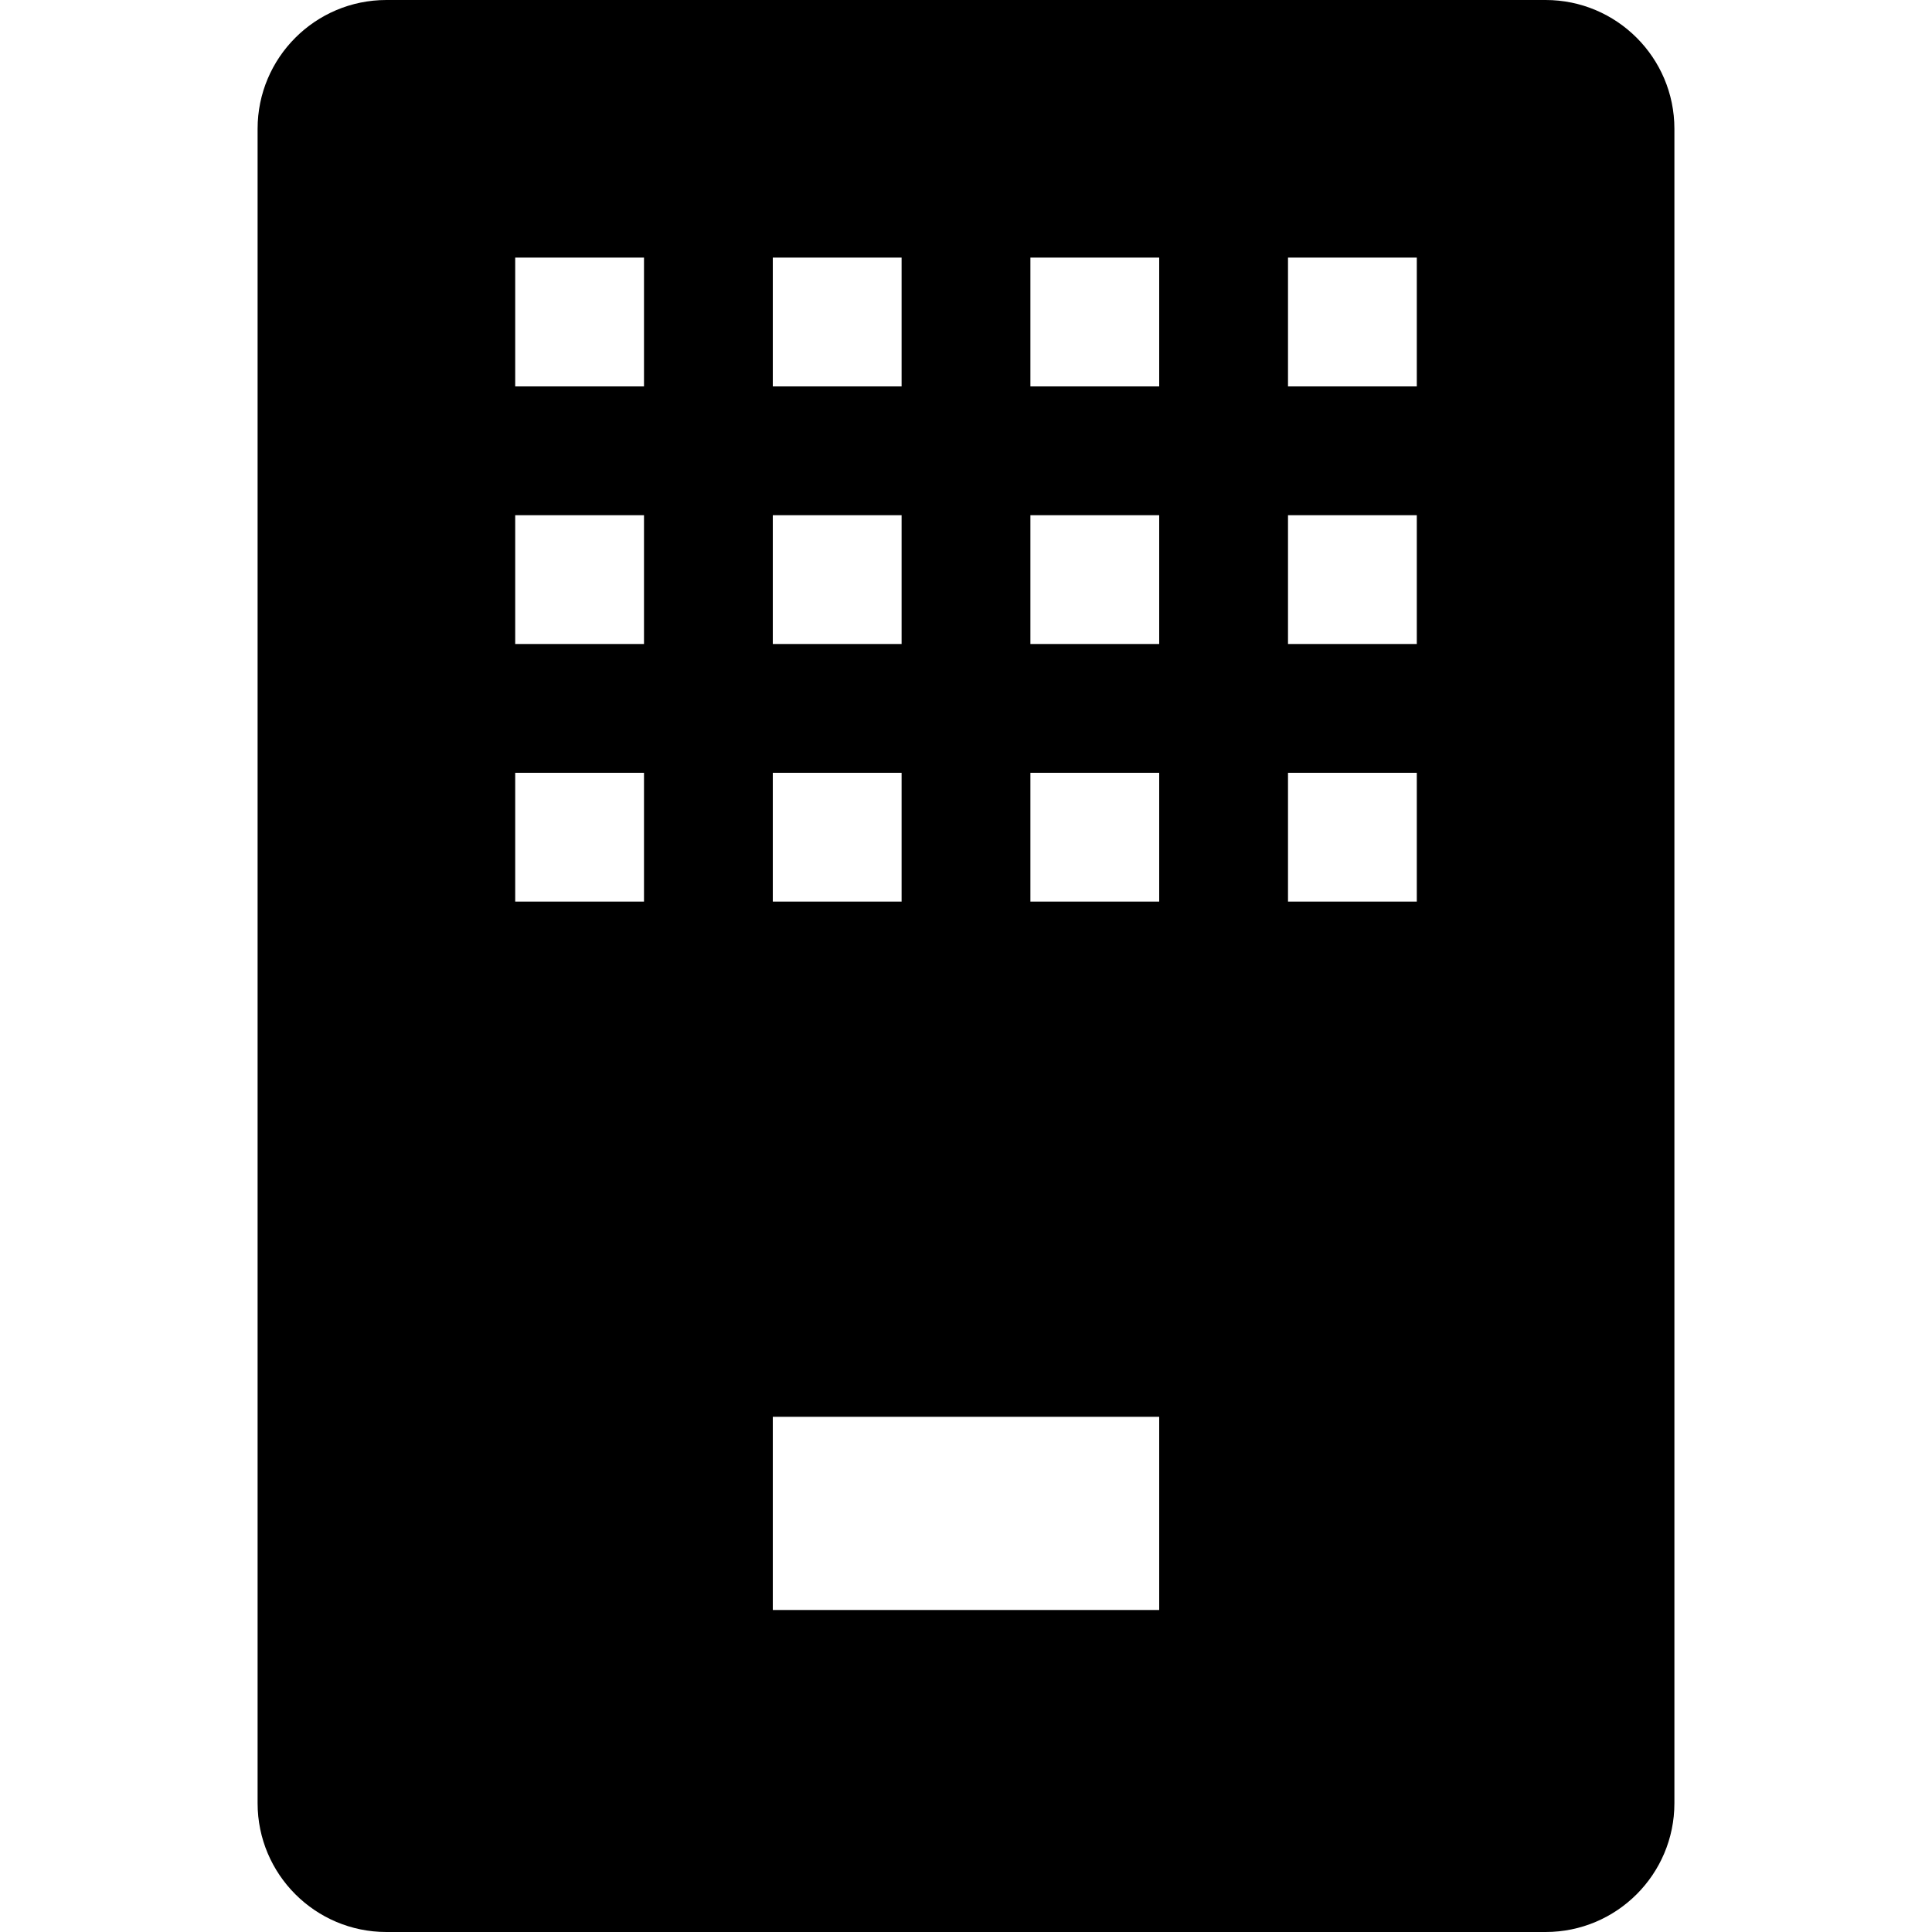
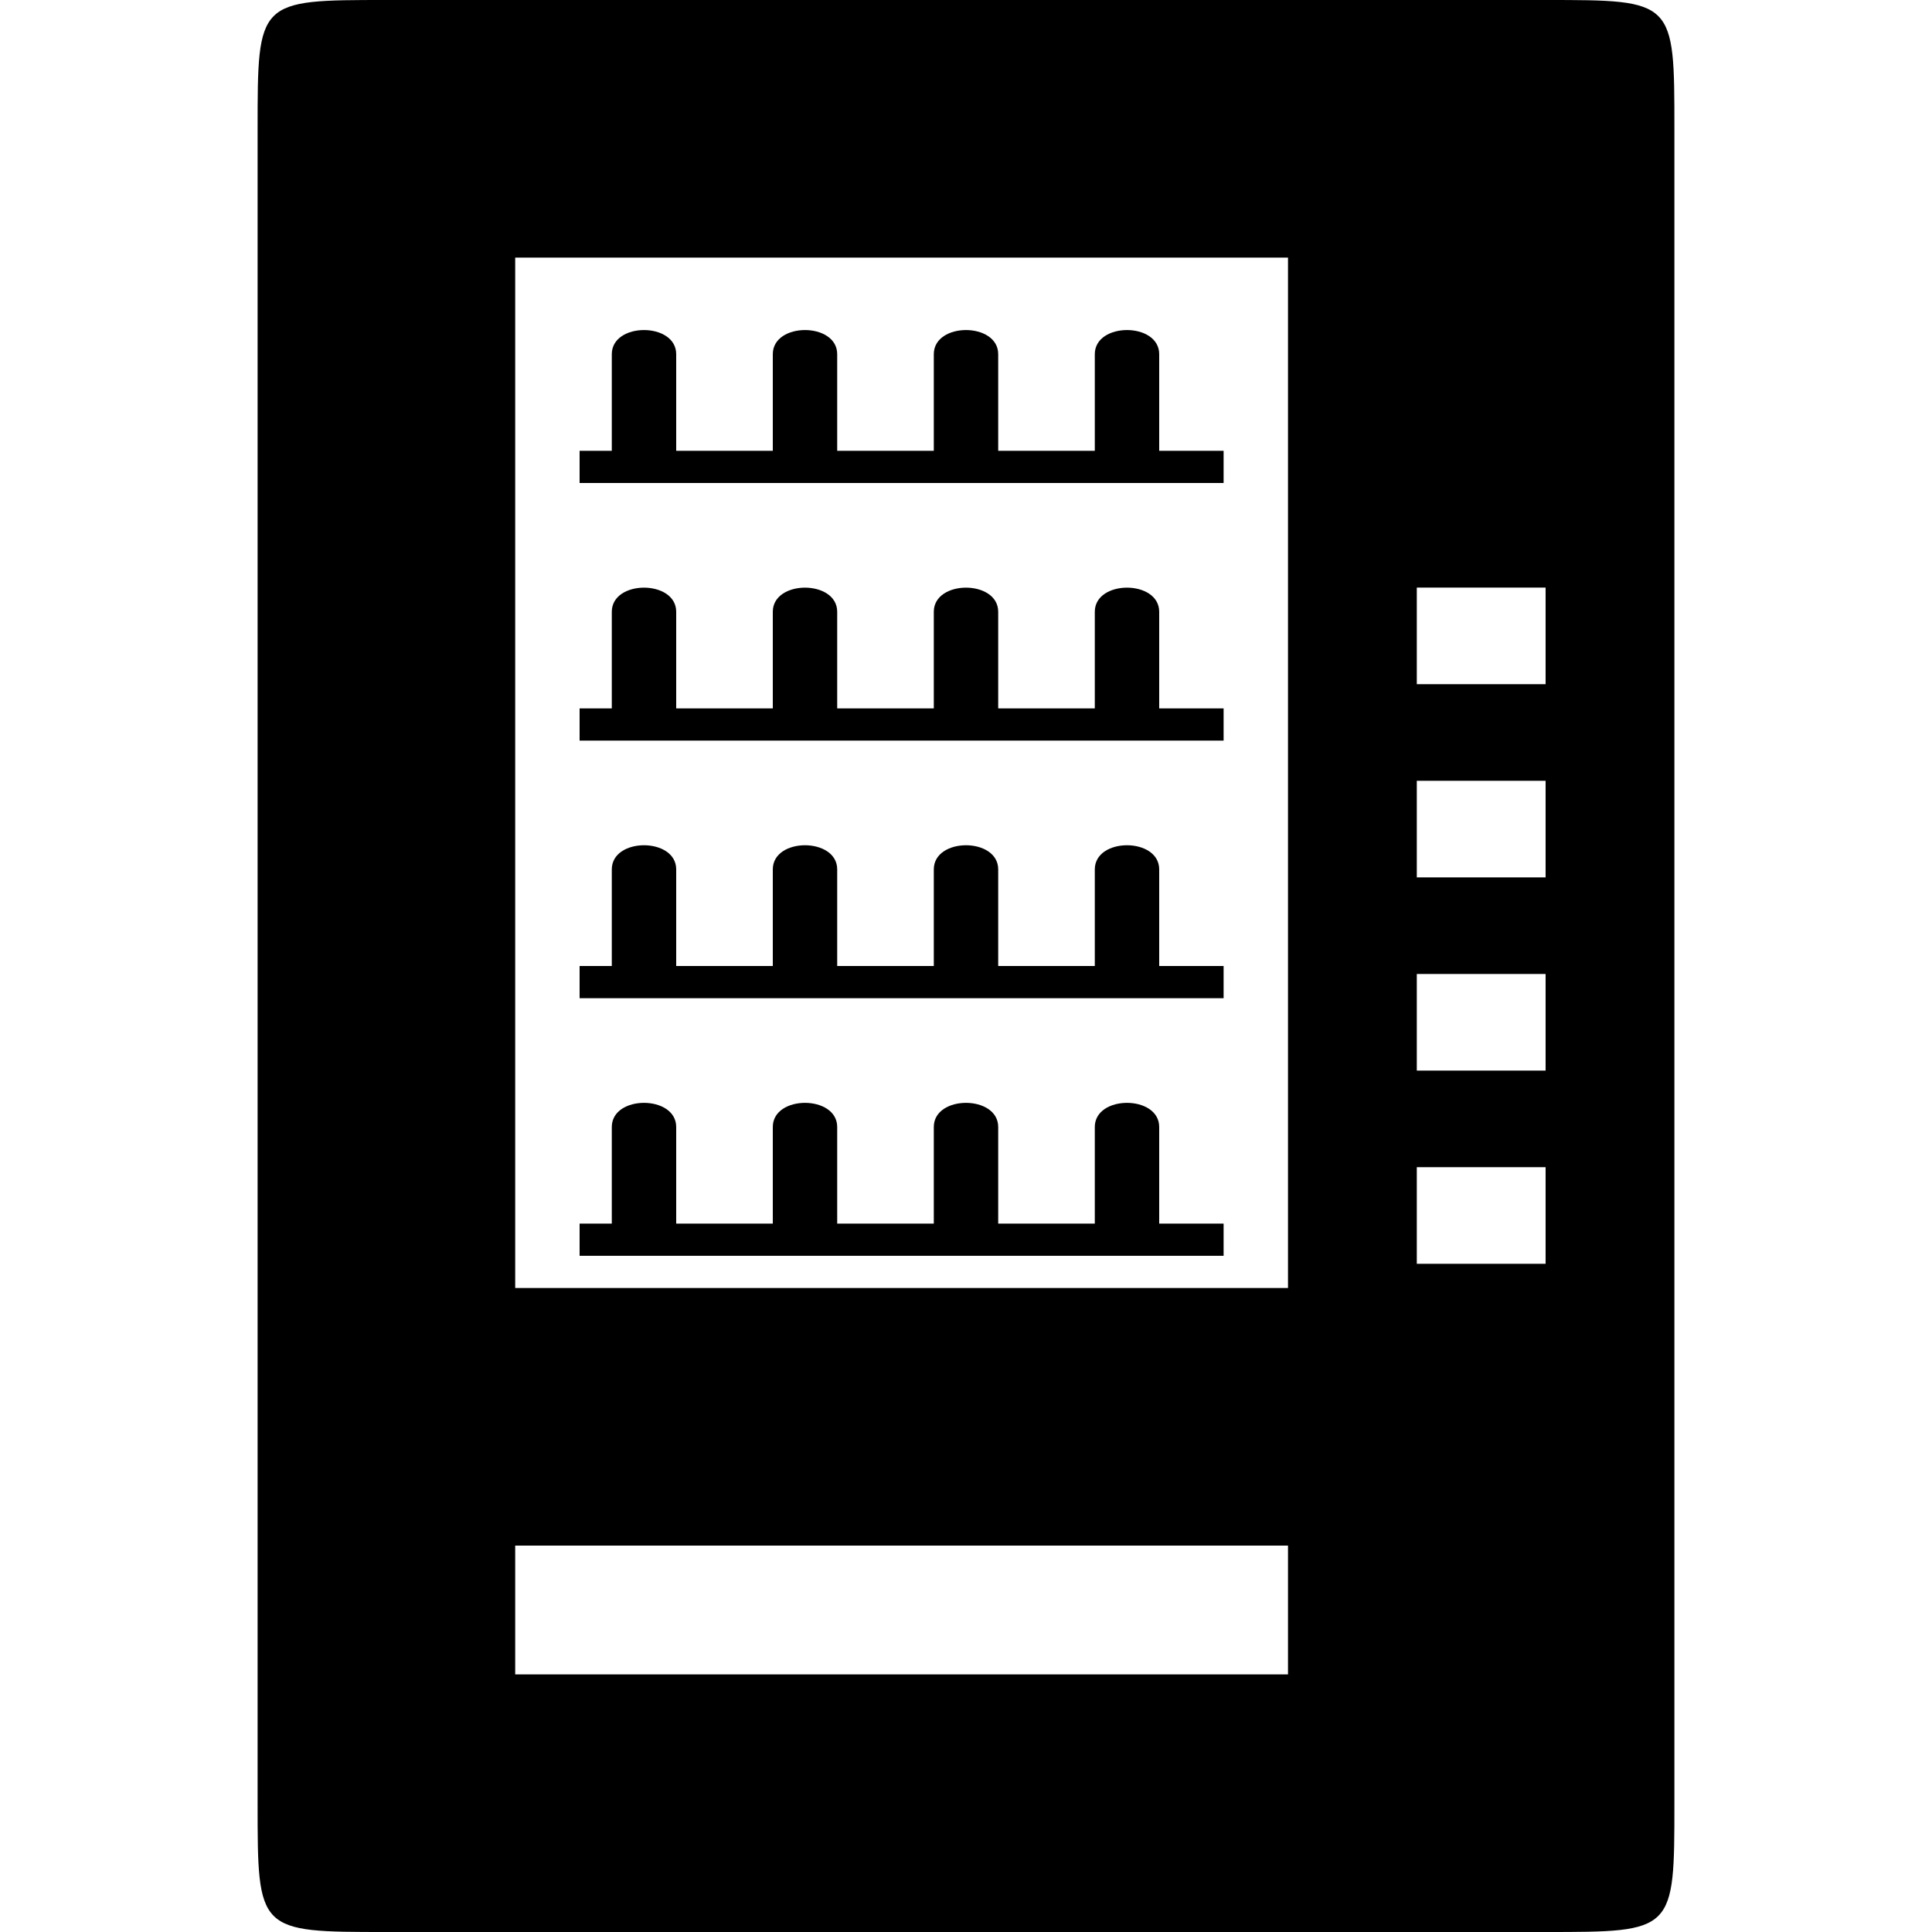
<svg xmlns="http://www.w3.org/2000/svg" version="1.1" x="0" y="0" width="15" height="15" viewBox="0 0 15 15">
-   <path d="M12,0 C12.552,0 13,0.448 13,1 L13,14 C13,14.552 12.552,15 12,15 L3,15 C2.448,15 2,14.552 2,14 L2,1 C2,0.448 2.448,0 3,0 L12,0 z M9,11 L6,11 L6,12.5 L9,12.5 L9,11 z M9,6 L8,6 L8,7 L9,7 L9,6 z M5,6 L4,6 L4,7 L5,7 L5,6 z M7,6 L6,6 L6,7 L7,7 L7,6 z M11,6 L10,6 L10,7 L11,7 L11,6 z M11,4 L10,4 L10,5 L11,5 L11,4 z M7,4 L6,4 L6,5 L7,5 L7,4 z M5,4 L4,4 L4,5 L5,5 L5,4 z M9,4 L8,4 L8,5 L9,5 L9,4 z M9,2 L8,2 L8,3 L9,3 L9,2 z M5,2 L4,2 L4,3 L5,3 L5,2 z M7,2 L6,2 L6,3 L7,3 L7,2 z M11,2 L10,2 L10,3 L11,3 L11,2 z" />
+   <path d="M12,0 C13,0 13,0 13,1 L13,14 C13,15 13,15 12,15 L3,15 C2,15 2,15 2,14 L2,1 C2,0 2,0 3,0 L12,0 z M10,12 L4,12 L4,13 L10,13 L10,12 z M12,9.062 L11,9.062 L11,9.812 L12,9.812 L12,9.062 z M10,2 L4,2 L4,10 L10,10 L10,2 z M12,7.562 L11,7.562 L11,8.312 L12,8.312 L12,7.562 z M12,6.062 L11,6.062 L11,6.812 L12,6.812 L12,6.062 z M12,4.562 L11,4.562 L11,5.312 L12,5.312 L12,4.562 z" />
+   <path d="M9.5,3.5 L9.5,3.75 L4.5,3.75 L4.5,3.5 L4.75,3.5 C4.75,3.5 4.75,2.75 4.75,2.75 C4.75,2.5 5.25,2.5 5.25,2.75 C5.25,2.75 5.25,3.5 5.25,3.5 L6,3.5 C6,3.5 6,2.75 6,2.75 C6,2.5 6.5,2.5 6.5,2.75 C6.5,2.75 6.5,3.5 6.5,3.5 L7.25,3.5 C7.25,3.5 7.25,2.75 7.25,2.75 C7.25,2.5 7.75,2.5 7.75,2.75 C7.75,2.75 7.75,3.5 7.75,3.5 L8.5,3.5 C8.5,3.5 8.5,2.75 8.5,2.75 C8.5,2.5 9,2.5 9,2.75 C9,2.75 9,3.5 9,3.5 L9.5,3.5 z M9.5,5.5 L9,5.5 C9,5.5 9,4.75 9,4.75 C9,4.5 8.5,4.5 8.5,4.75 C8.5,4.75 8.5,5.5 8.5,5.5 L7.75,5.5 C7.75,5.5 7.75,4.75 7.75,4.75 C7.75,4.5 7.25,4.5 7.25,4.75 C7.25,4.75 7.25,5.5 7.25,5.5 L6.5,5.5 C6.5,5.5 6.5,4.75 6.5,4.75 C6.5,4.5 6,4.5 6,4.75 C6,4.75 6,5.5 6,5.5 L5.25,5.5 C5.25,5.5 5.25,4.75 5.25,4.75 C5.25,4.5 4.75,4.5 4.75,4.75 C4.75,4.75 4.75,5.5 4.75,5.5 L4.5,5.5 L4.5,5.75 L9.5,5.75 L9.5,5.5 z M9.5,7.5 L9,7.5 C9,7.5 9,6.75 9,6.75 C9,6.5 8.5,6.5 8.5,6.75 C8.5,6.75 8.5,7.5 8.5,7.5 L7.75,7.5 C7.75,7.5 7.75,6.75 7.75,6.75 C7.75,6.5 7.25,6.5 7.25,6.75 C7.25,6.75 7.25,7.5 7.25,7.5 L6.5,7.5 C6.5,7.5 6.5,6.75 6.5,6.75 C6.5,6.5 6,6.5 6,6.75 C6,6.75 6,7.5 6,7.5 L5.25,7.5 C5.25,7.5 5.25,6.75 5.25,6.75 C5.25,6.5 4.75,6.5 4.75,6.75 C4.75,6.75 4.75,7.5 4.75,7.5 L4.5,7.5 L4.5,7.75 L9.5,7.75 L9.5,7.5 z M9.5,9.5 L9,9.5 C9,9.5 9,8.75 9,8.75 C9,8.5 8.5,8.5 8.5,8.75 C8.5,8.75 8.5,9.5 8.5,9.5 L7.75,9.5 C7.75,9.5 7.75,8.75 7.75,8.75 C7.75,8.5 7.25,8.5 7.25,8.75 C7.25,8.75 7.25,9.5 7.25,9.5 L6.5,9.5 C6.5,9.5 6.5,8.75 6.5,8.75 C6.5,8.5 6,8.5 6,8.75 C6,8.75 6,9.5 6,9.5 L5.25,9.5 C5.25,9.5 5.25,8.75 5.25,8.75 C5.25,8.5 4.75,8.5 4.75,8.75 C4.75,8.75 4.75,9.5 4.75,9.5 L4.5,9.5 L4.5,9.75 L9.5,9.75 L9.5,9.5 z" />
</svg>
